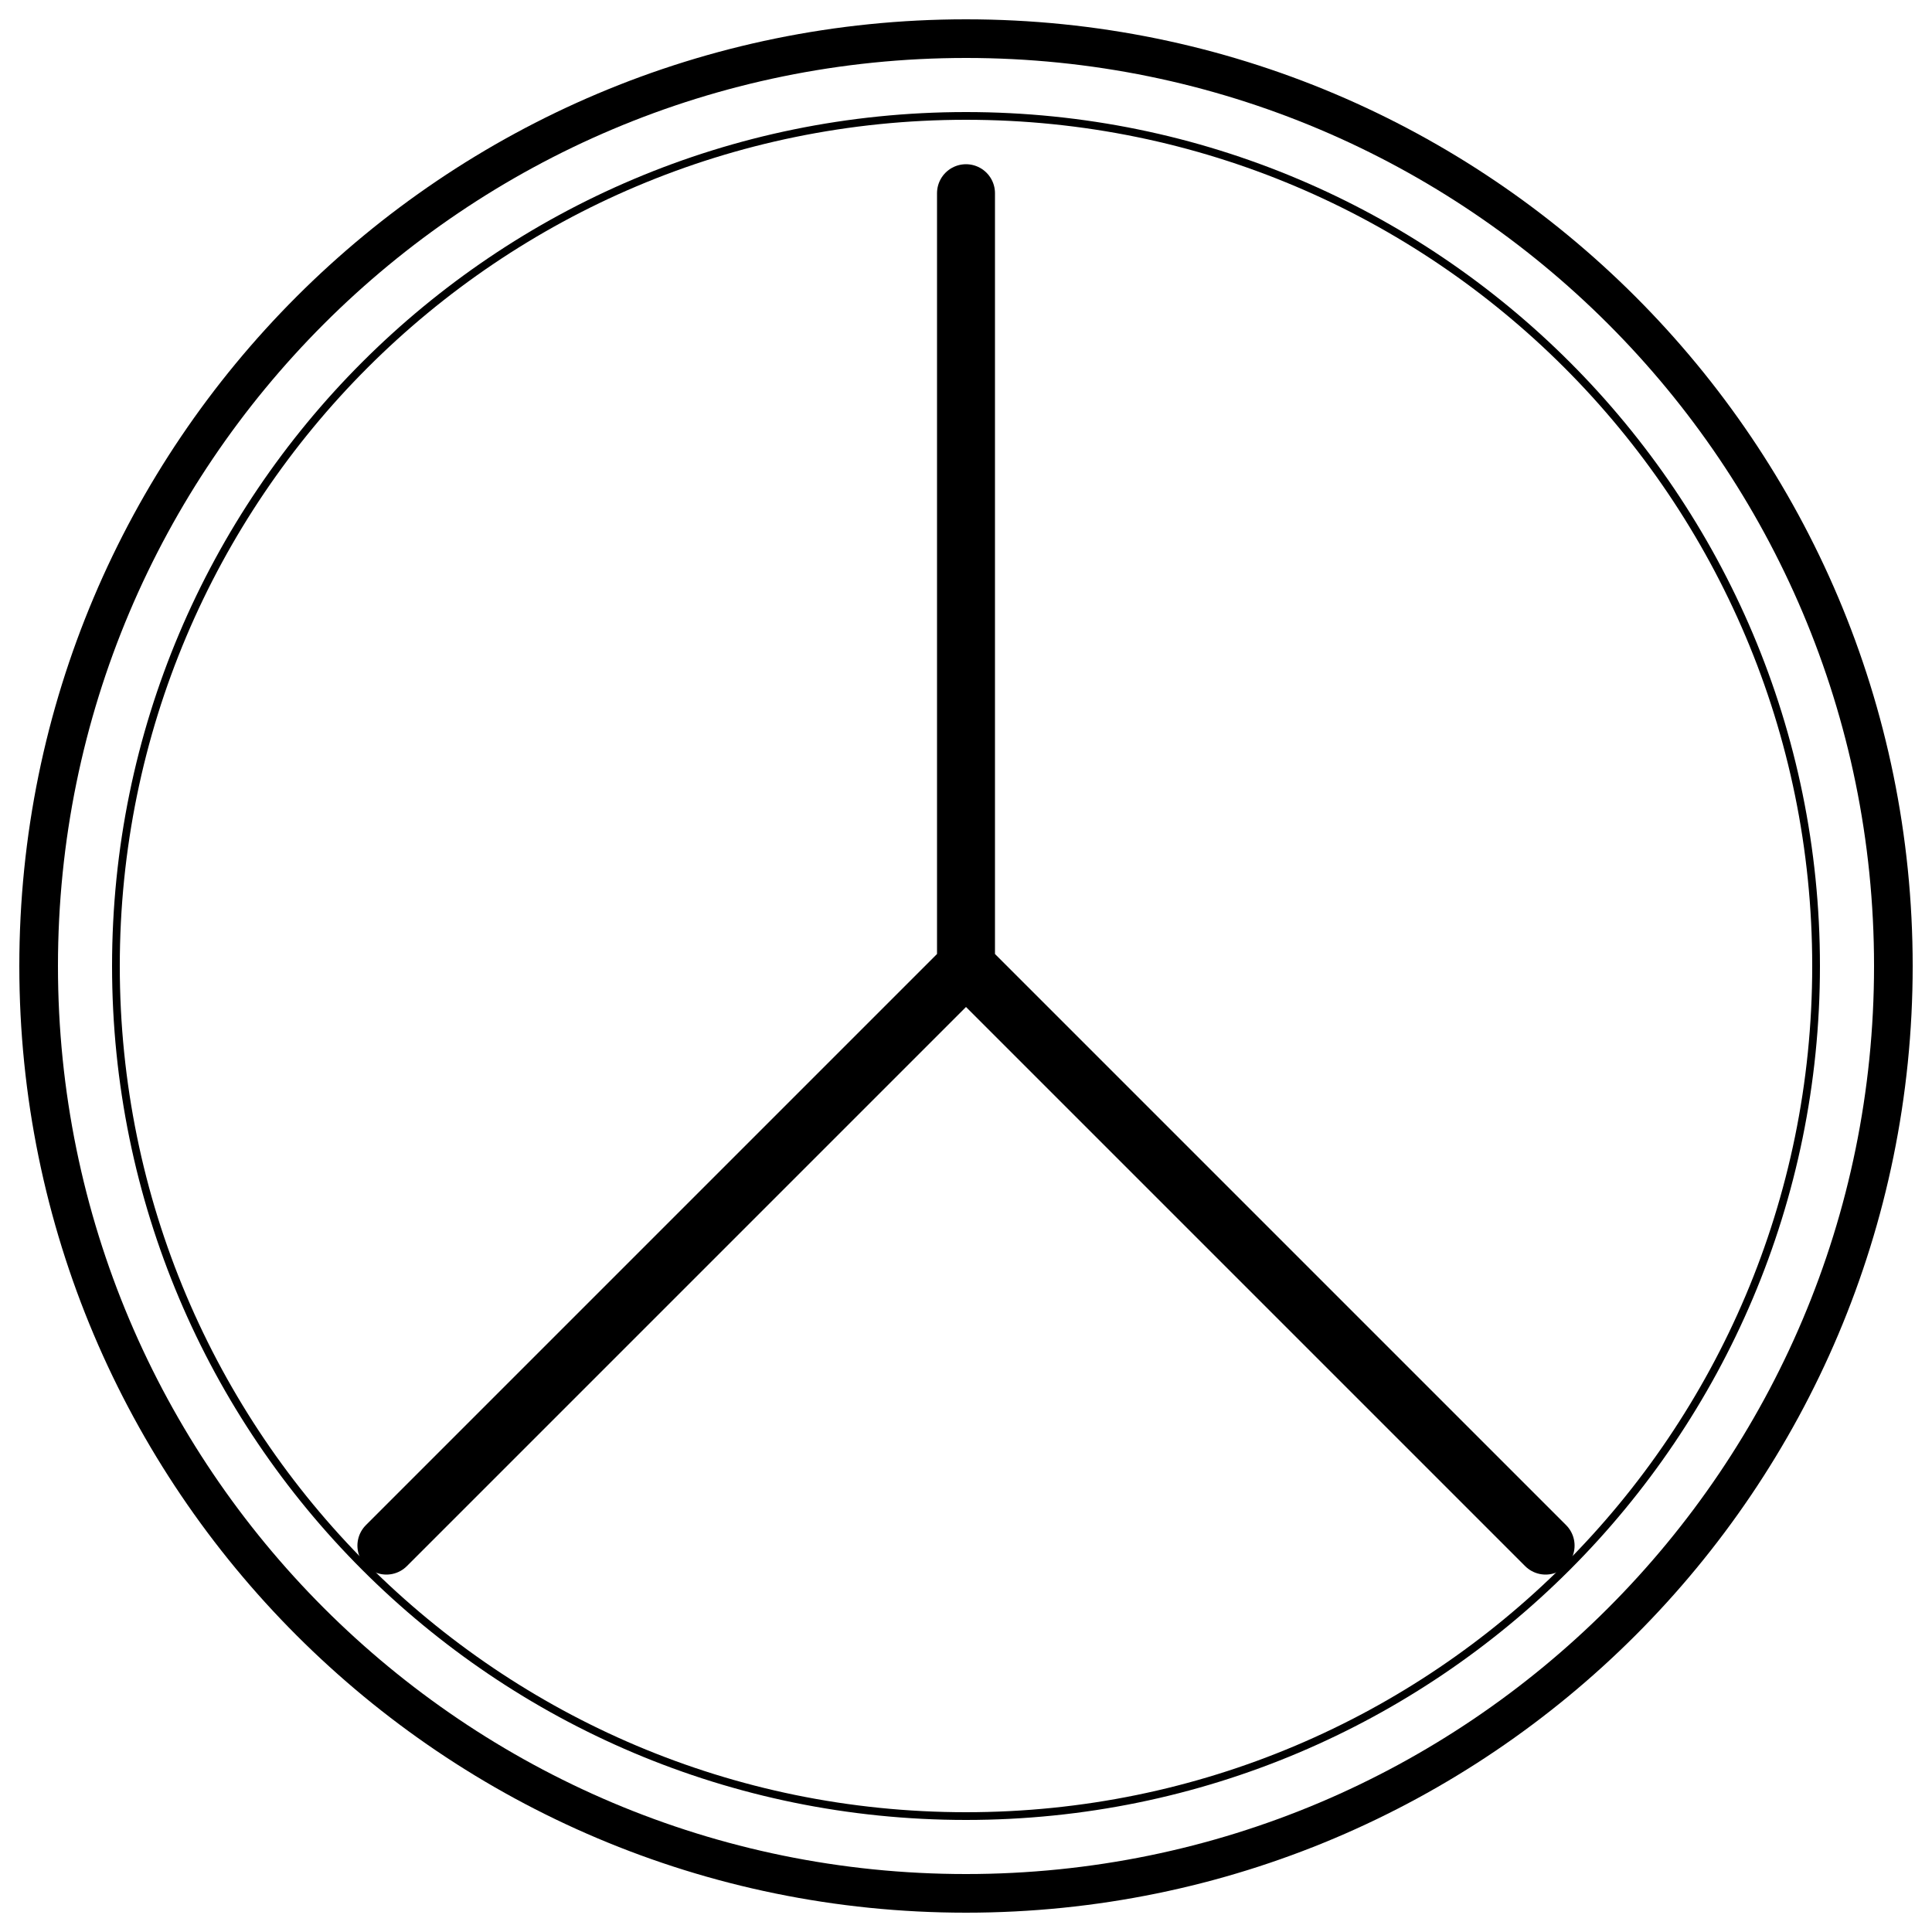
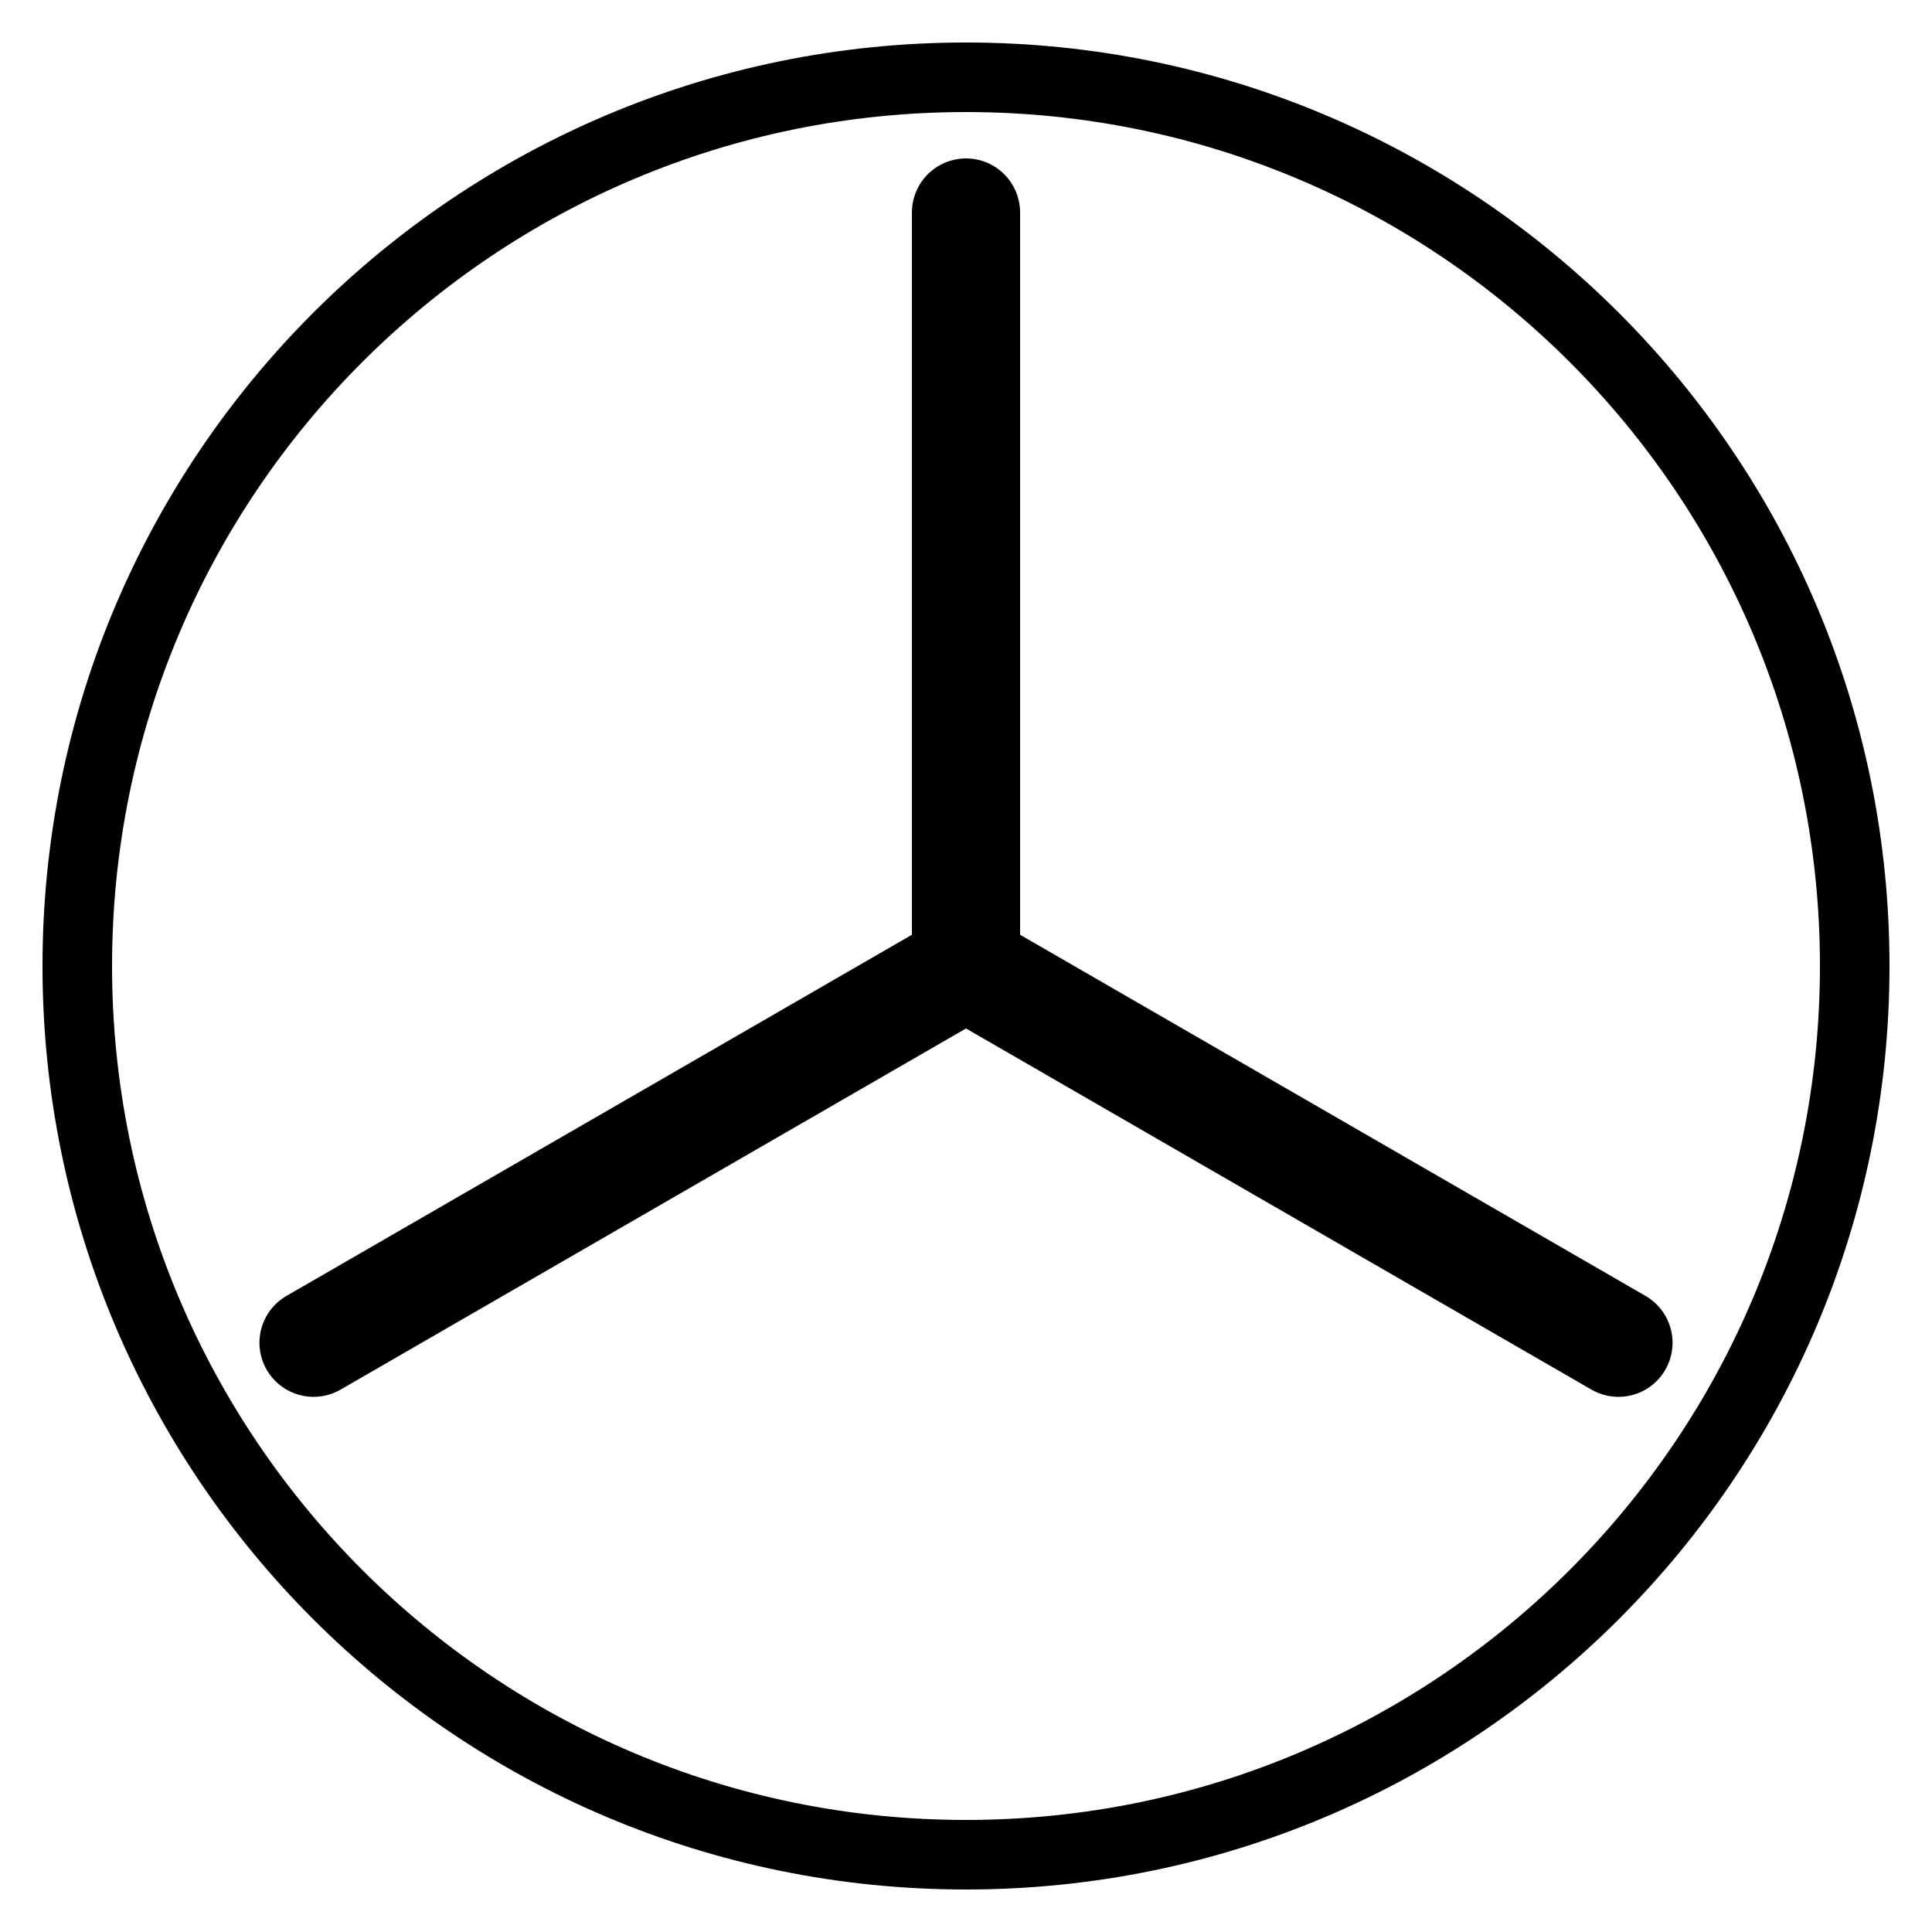
- <svg xmlns="http://www.w3.org/2000/svg" width="500" height="500" viewBox="0 0 500 500">
-   <circle cx="250" cy="250" r="240" fill="none" stroke="#000000" stroke-width="10" />
-   <circle cx="250" cy="250" r="220" fill="none" stroke="#000000" stroke-width="2" />
-   <path d="M 250 50 L 250 250 L 100 400 M 250 250 L 400 400" stroke="#000000" stroke-width="15" fill="none" stroke-linecap="round" stroke-linejoin="round" />
+ <svg xmlns="http://www.w3.org/2000/svg" width="960" height="960" viewBox="0 0 960 960">
+   <circle cx="480" cy="480" r="441.6" fill="none" stroke="#000000" stroke-width="34.56" />
+   <line x1="480" y1="480" x2="480.0" y2="105.6" stroke="#000000" stroke-width="53.76" stroke-linecap="round" />
+   <line x1="480" y1="480" x2="155.8" y2="667.2" stroke="#000000" stroke-width="53.76" stroke-linecap="round" />
+   <line x1="480" y1="480" x2="804.2" y2="667.2" stroke="#000000" stroke-width="53.76" stroke-linecap="round" />
</svg>
